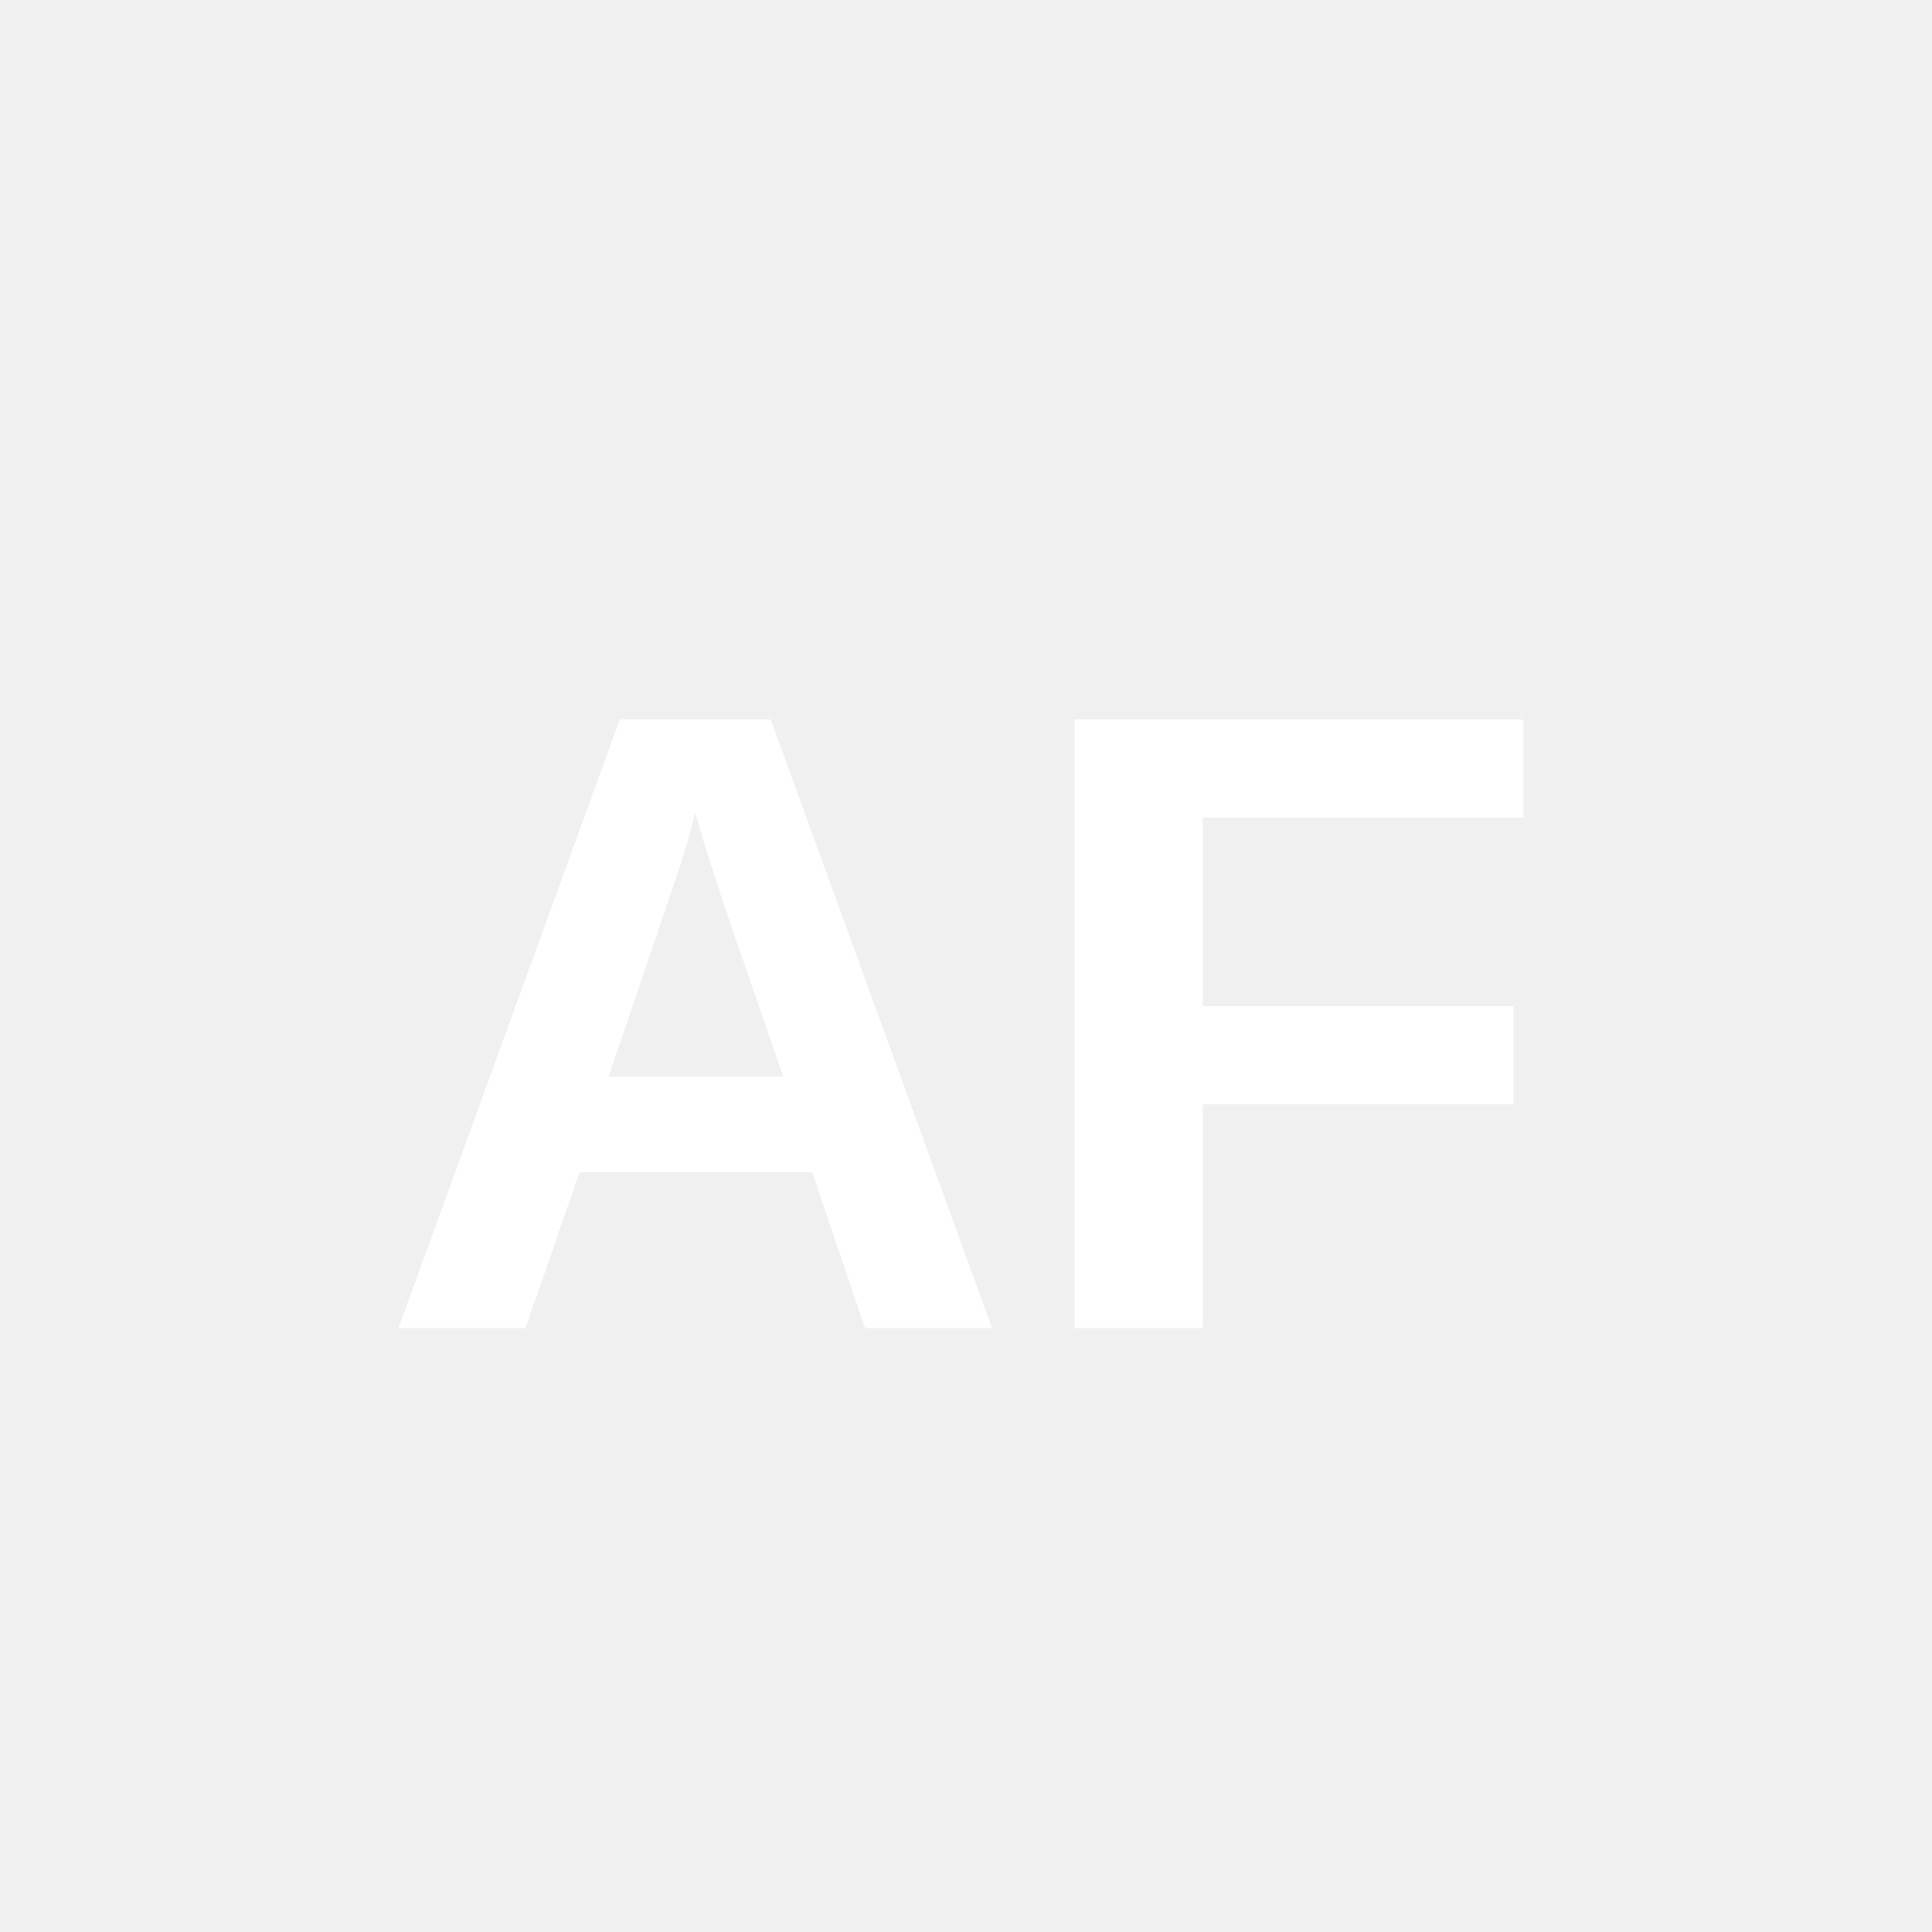
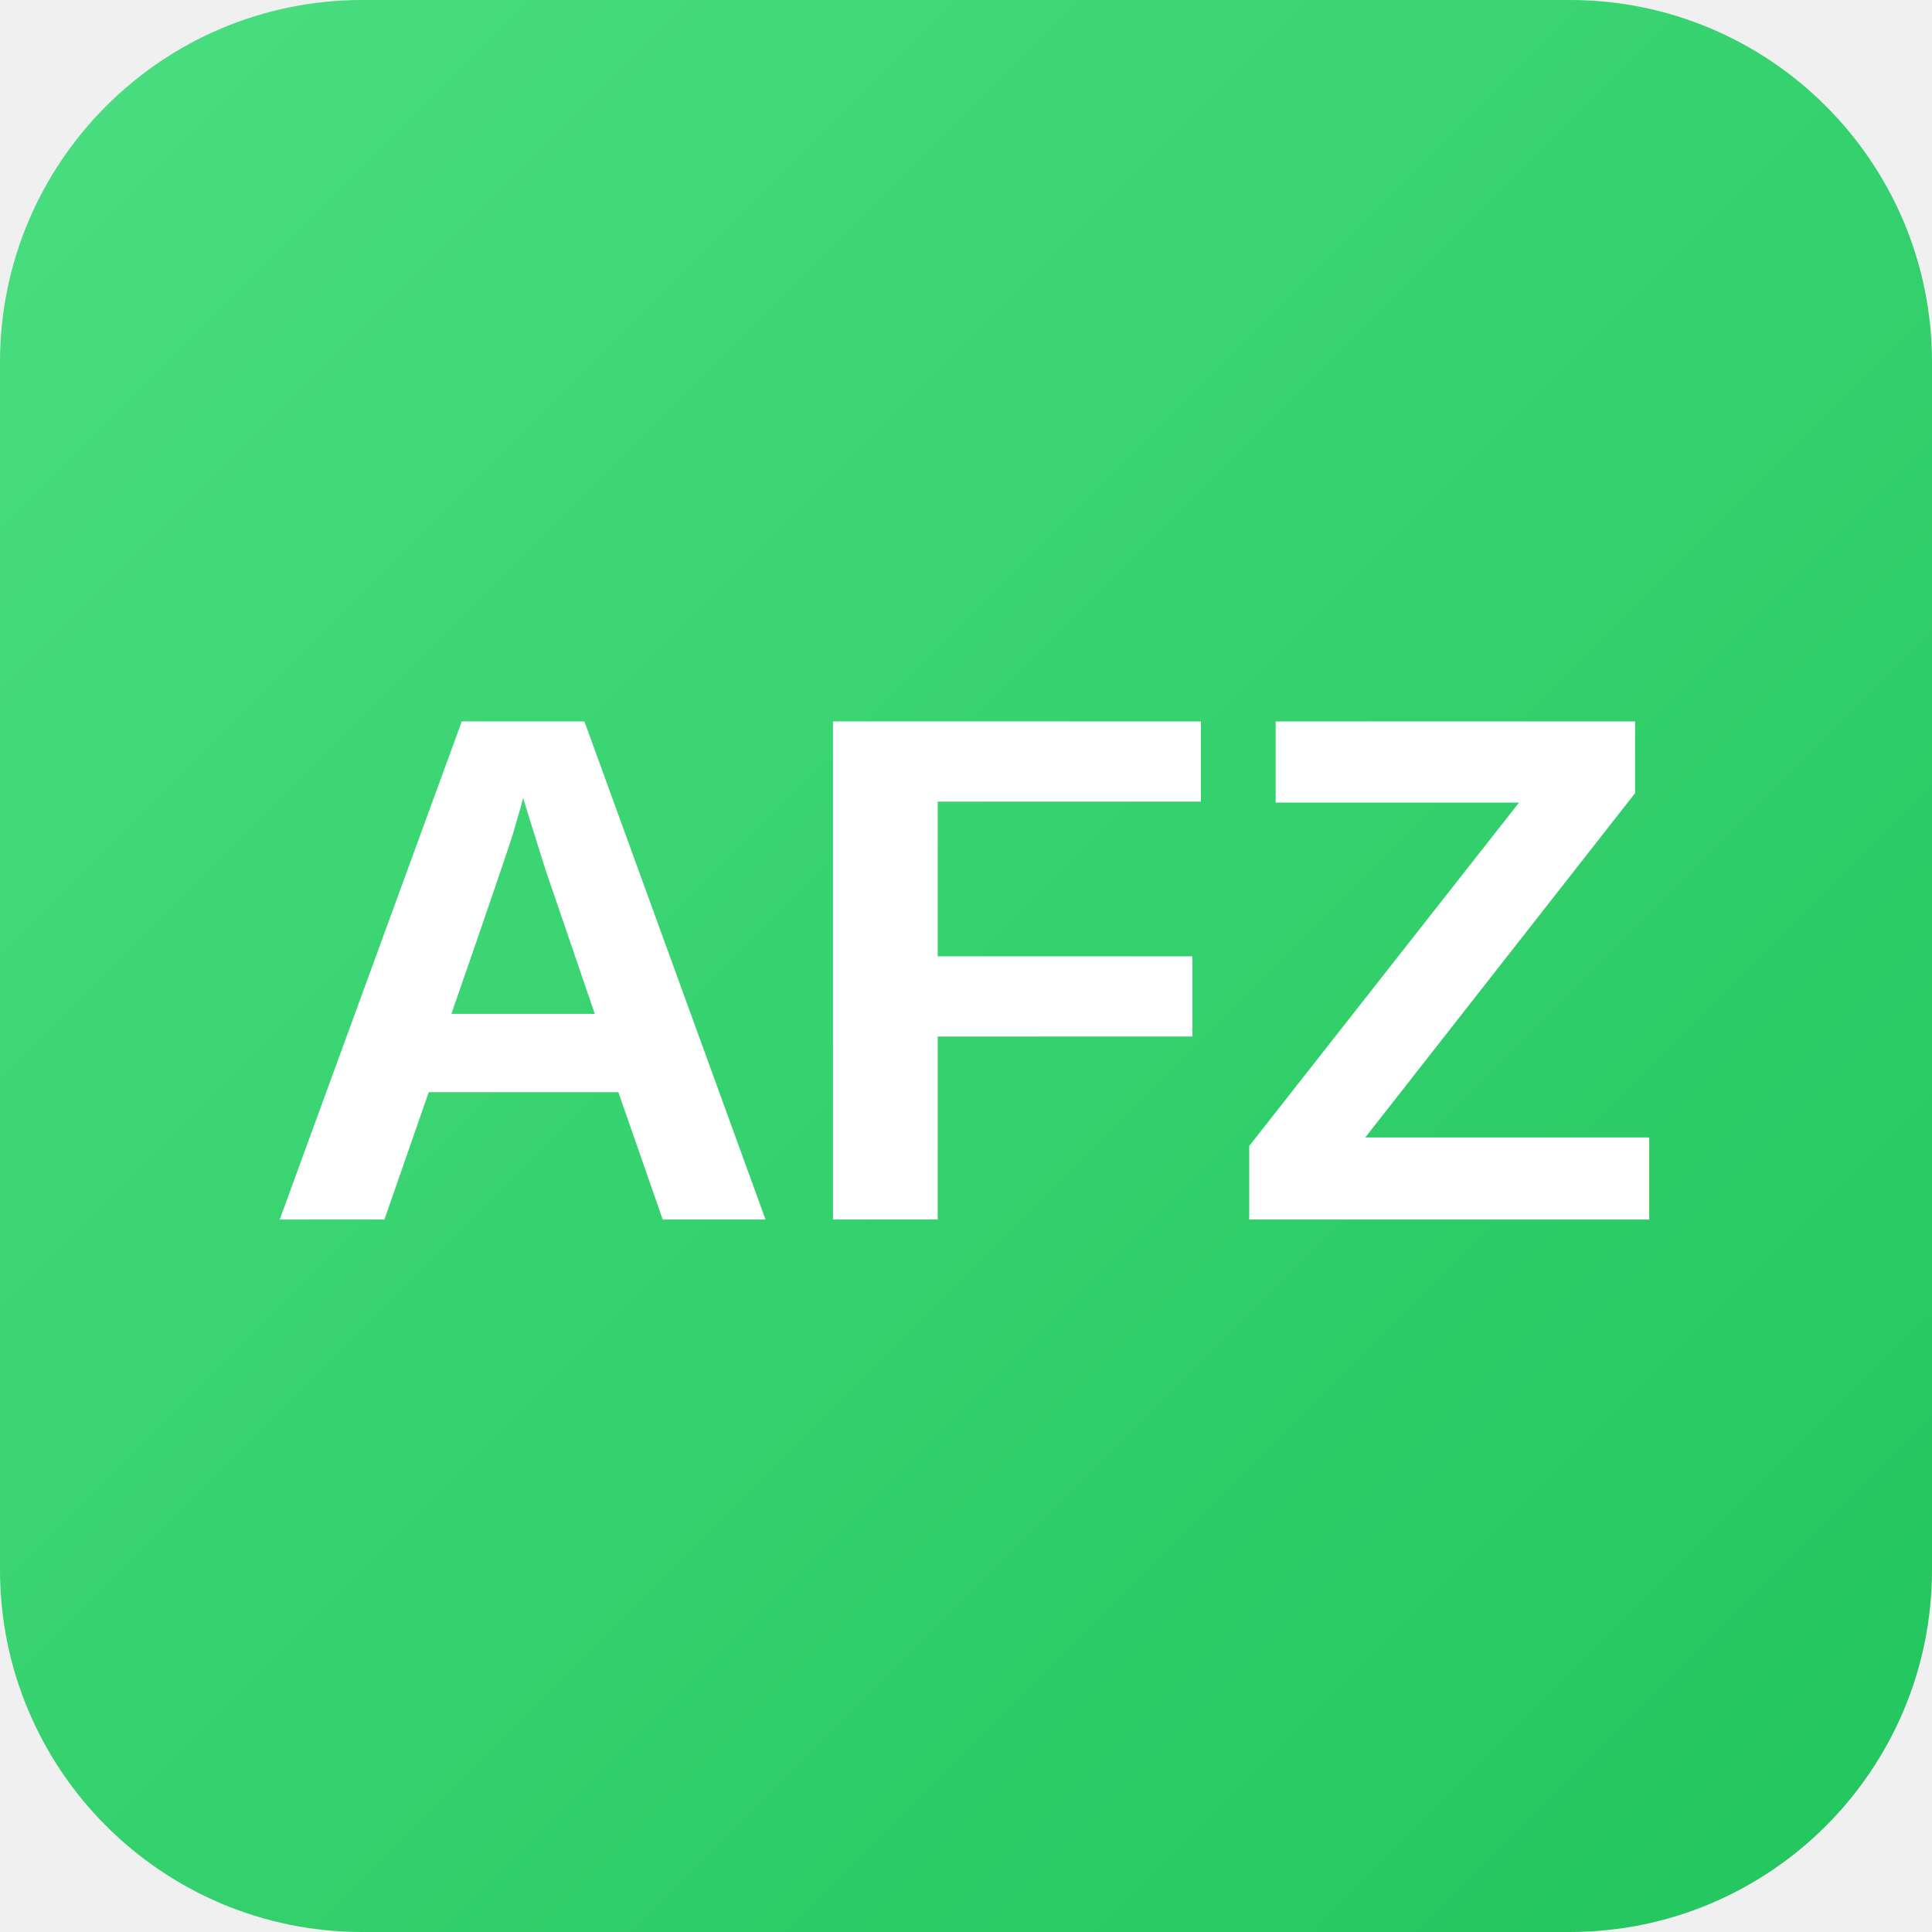
- <svg xmlns="http://www.w3.org/2000/svg" version="1.1" width="24" height="24">
-   <svg width="24" height="24" viewBox="0 0 24 24" fill="none">
-     <defs>
-       <linearGradient id="SvgjsLinearGradient1001" x1="0" y1="0" x2="24" y2="0" gradientUnits="userSpaceOnUse">
-         <stop stop-color="#22c55e" />
-         <stop offset="1" stop-color="#16a34a" />
-       </linearGradient>
-     </defs>
-     <rect x="0" y="0" width="24" height="24" rx="6" fill="url(#af-gradient)" />
-     <text x="50%" y="55%" text-anchor="middle" fill="white" font-size="11" font-family="Arial" font-weight="bold" dy=".3em">AF</text>
-   </svg>
-   <style>@media (prefers-color-scheme: light) { :root { filter: none; } }
- @media (prefers-color-scheme: dark) { :root { filter: none; } }
- </style>
+ <svg xmlns="http://www.w3.org/2000/svg" width="32" height="32" viewBox="0 0 32 32">
+   <defs>
+     <linearGradient id="afz-gradient" x1="0%" y1="0%" x2="100%" y2="100%">
+       <stop offset="0%" style="stop-color:#4ade80" />
+       <stop offset="100%" style="stop-color:#22c55e" />
+     </linearGradient>
+   </defs>
+   <rect width="32" height="32" rx="6" fill="url(#afz-gradient)" />
+   <text x="50%" y="50%" text-anchor="middle" fill="white" font-family="Arial, sans-serif" font-weight="bold" font-size="12" dy=".35em">AFZ</text>
</svg>
